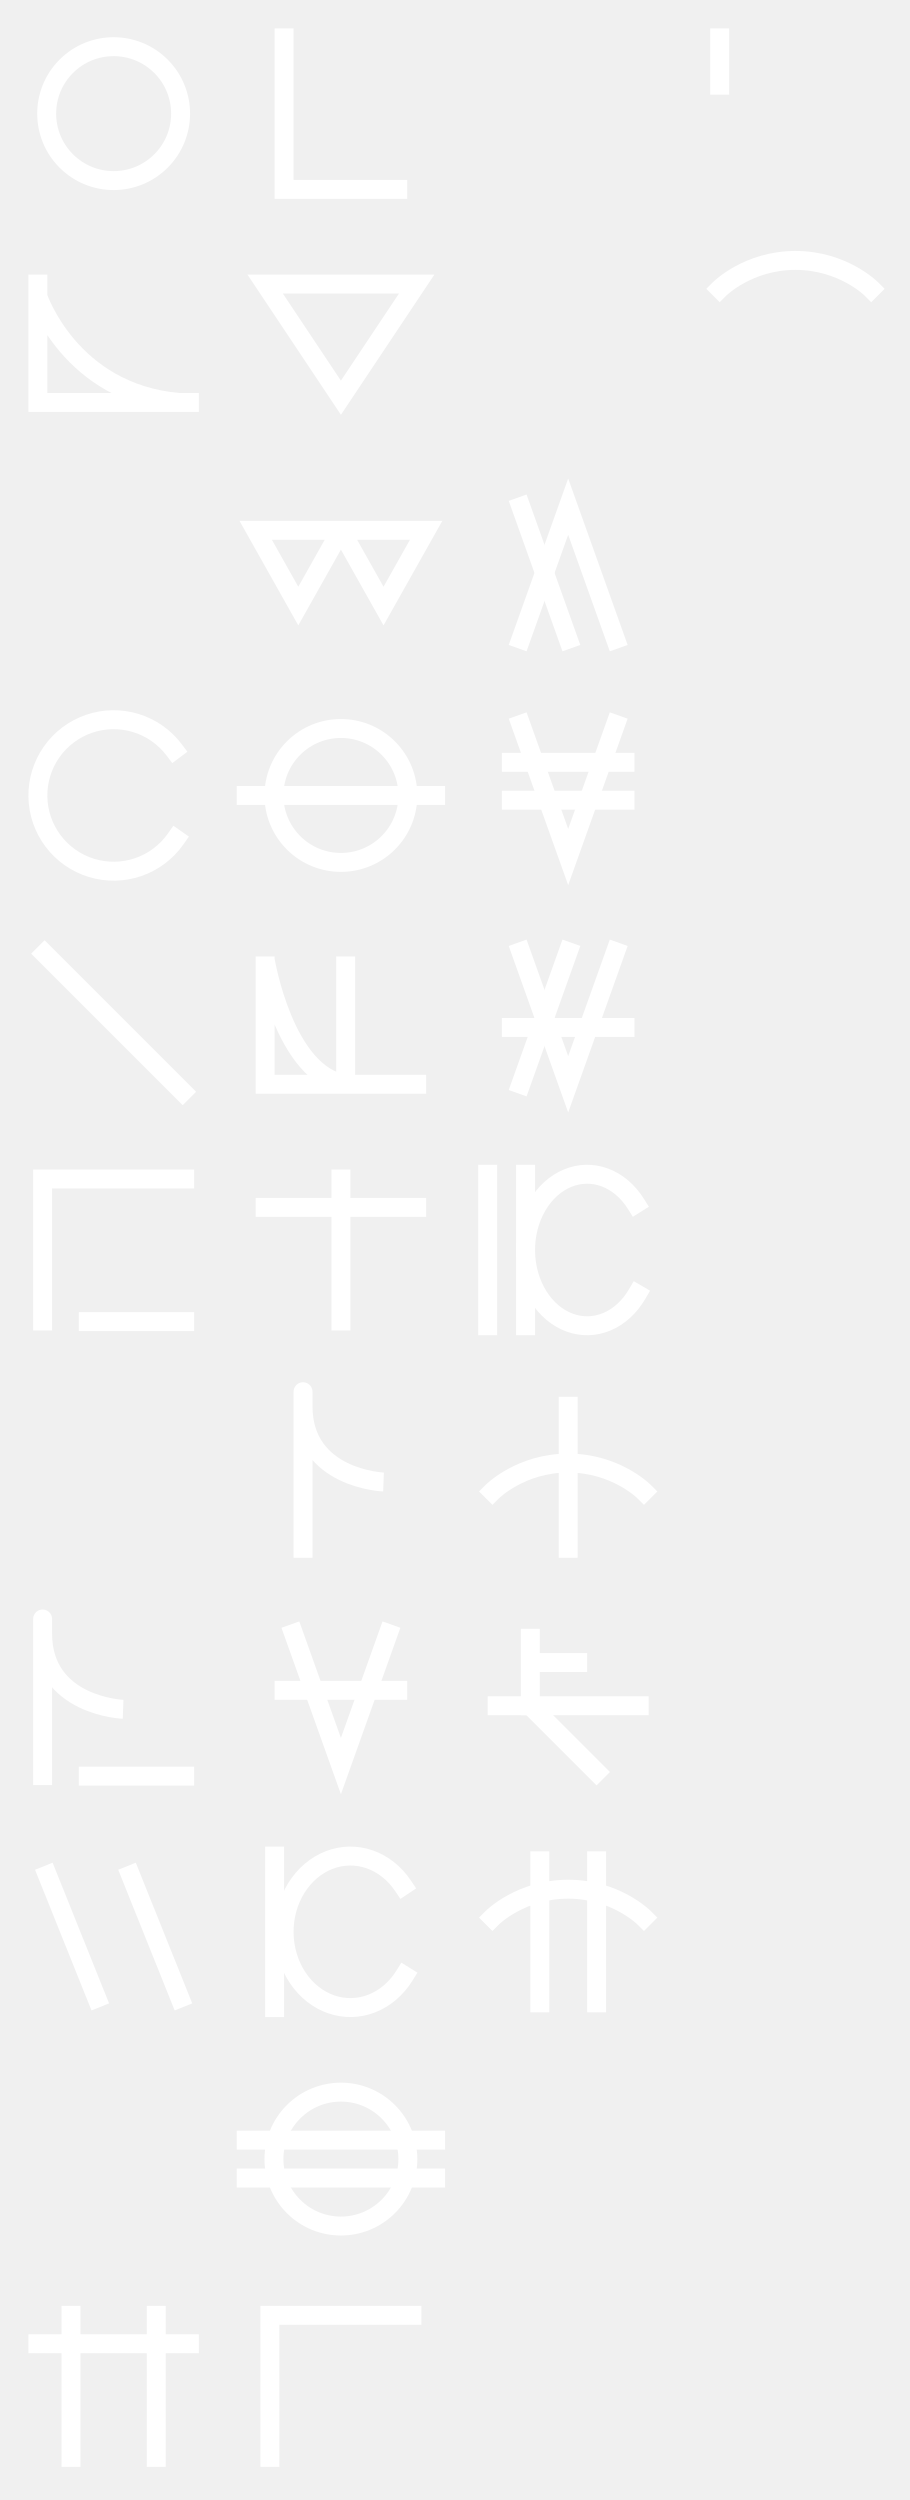
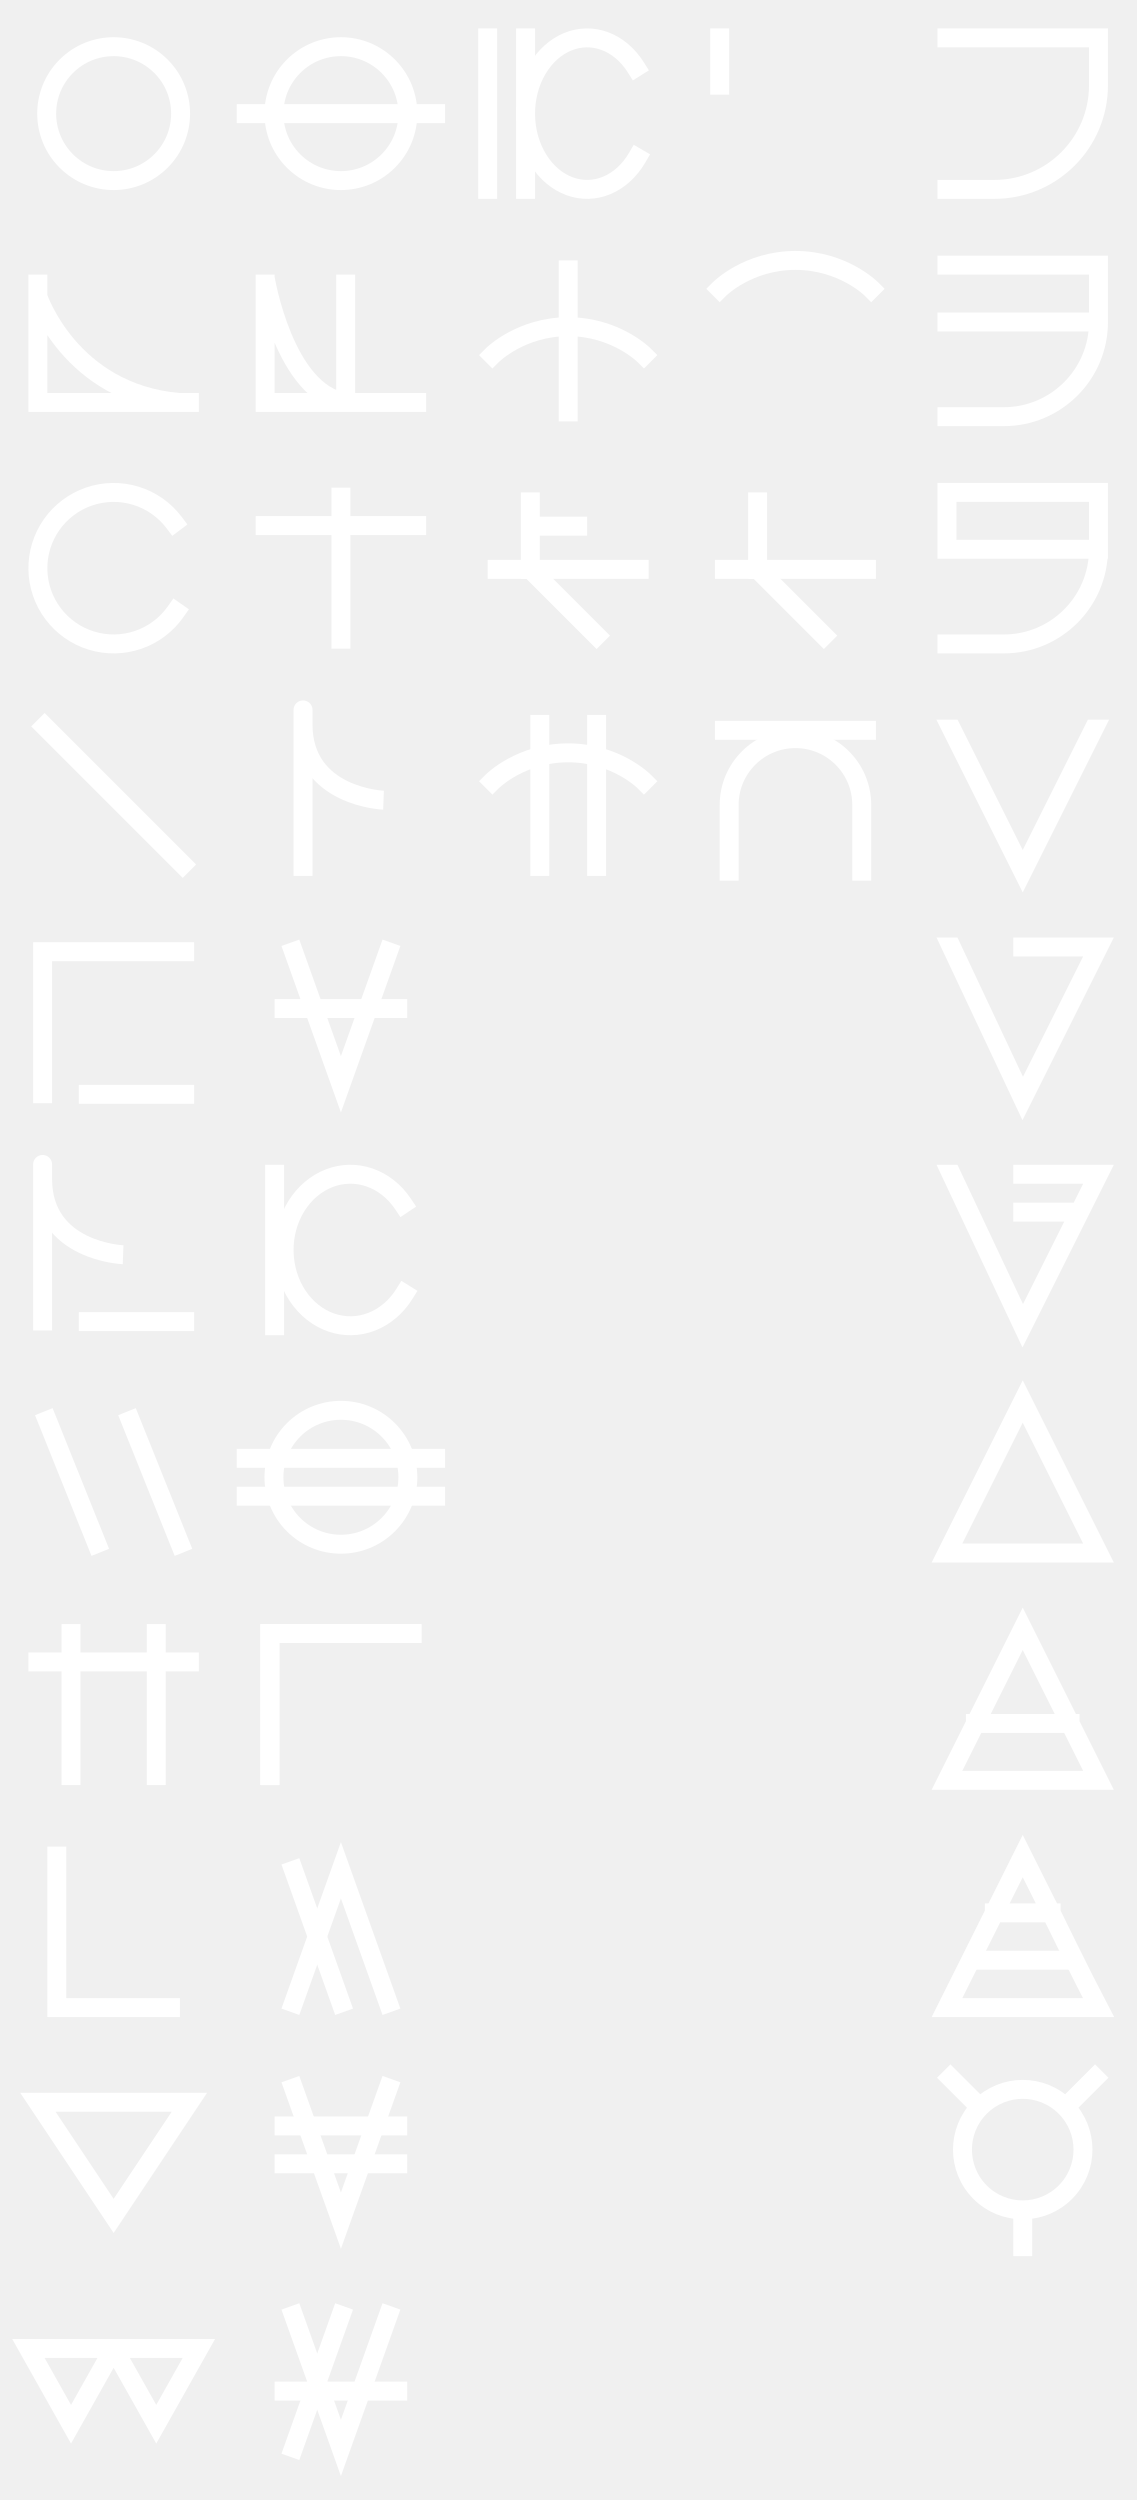
- <svg xmlns="http://www.w3.org/2000/svg" width="96" height="264" viewBox="0 0 96 264" fill="none">
-   <path d="M41 79C43.761 81.761 43.761 86.239 41 89C38.239 91.761 33.761 91.761 31 89C28.239 86.239 28.239 81.761 31 79C33.761 76.239 38.239 76.239 41 79Z" stroke="white" stroke-width="2" />
-   <path d="M25 84H47" stroke="white" stroke-width="2" />
-   <path d="M41 223C43.761 225.761 43.761 230.239 41 233C38.239 235.761 33.761 235.761 31 233C28.239 230.239 28.239 225.761 31 223C33.761 220.239 38.239 220.239 41 223Z" stroke="white" stroke-width="2" />
-   <path d="M25 226H47" stroke="white" stroke-width="2" />
-   <path d="M25 230H47" stroke="white" stroke-width="2" />
-   <path d="M43 20H30V3" stroke="white" stroke-width="2" />
-   <path d="M44 30H28L36 42L44 30Z" stroke="white" stroke-width="2" stroke-linecap="square" />
-   <path d="M31 172.5L36 186.5L41 172.5" stroke="white" stroke-width="2" stroke-linecap="square" />
-   <path d="M29 178.5H43" stroke="white" stroke-width="2" />
-   <path d="M55 76.5L60 90.5L65 76.5" stroke="white" stroke-width="2" stroke-linecap="square" />
-   <path d="M53 84.5H67" stroke="white" stroke-width="2" />
-   <path d="M53 80.5H67" stroke="white" stroke-width="2" />
-   <path d="M55 100.5L60 114.5L65 100.5" stroke="white" stroke-width="2" stroke-linecap="square" />
-   <path d="M60 100.5L55 114.5" stroke="white" stroke-width="2" stroke-linecap="square" />
-   <path d="M53 108.5H67" stroke="white" stroke-width="2" />
-   <path d="M55 67.5L60 53.5L65 67.5" stroke="white" stroke-width="2" stroke-linecap="square" />
-   <path d="M60 67.5L55 53.5" stroke="white" stroke-width="2" stroke-linecap="square" />
-   <path d="M42.704 208.634C41.841 210.02 40.624 211.042 39.243 211.577C37.865 212.111 36.378 212.14 34.986 211.661C33.592 211.182 32.346 210.21 31.442 208.86C30.537 207.509 30.028 205.857 30.001 204.142C29.974 202.426 30.432 200.754 31.296 199.366C32.159 197.98 33.376 196.958 34.757 196.423C36.135 195.889 37.622 195.86 39.014 196.339C40.408 196.818 41.654 197.79 42.558 199.14" stroke="white" stroke-width="2" stroke-linecap="square" stroke-linejoin="round" />
-   <path d="M29 196V212" stroke="white" stroke-width="2" stroke-linecap="square" />
-   <path d="M67.28 136.658C66.469 138.048 65.332 139.06 64.06 139.585C62.793 140.109 61.43 140.137 60.152 139.668C58.868 139.197 57.706 138.237 56.857 136.885C56.007 135.531 55.526 133.871 55.501 132.143C55.476 130.414 55.908 128.733 56.72 127.342C57.531 125.952 58.668 124.94 59.94 124.415C61.207 123.891 62.57 123.863 63.848 124.332C65.132 124.803 66.294 125.763 67.143 127.115" stroke="white" stroke-width="2" stroke-linecap="square" stroke-linejoin="round" />
-   <path d="M51.5 124V140" stroke="white" stroke-width="2" stroke-linecap="square" />
-   <path d="M55.5 124V140" stroke="white" stroke-width="2" stroke-linecap="square" />
-   <path d="M36 56H27L31.5 64L36 56ZM36 56H45L40.5 64L36 56Z" stroke="white" stroke-width="2" stroke-linecap="square" />
-   <path d="M28.5 260.5V244.5H44.5" stroke="white" stroke-width="2" />
-   <path d="M28 101V101.333M45 114.5H36.5M28 101.333V114.5H36.5M28 101.333C28 101.333 30 113.5 36.5 114.5M36.5 114.5L36.5 101" stroke="white" stroke-width="2" />
-   <path d="M28 127.5H44M36 124.5V139.5" stroke="white" stroke-width="2" stroke-linecap="square" />
+ <svg xmlns="http://www.w3.org/2000/svg" width="120" height="264" viewBox="0 0 120 264" fill="none">
+   <path d="M41 7C43.761 9.761 43.761 14.239 41 17C38.239 19.761 33.761 19.761 31 17C28.239 14.239 28.239 9.761 31 7C33.761 4.239 38.239 4.239 41 7Z" stroke="white" stroke-width="2" />
+   <path d="M25 12H47" stroke="white" stroke-width="2" />
+   <path d="M41 151C43.761 153.761 43.761 158.239 41 161C38.239 163.761 33.761 163.761 31 161C28.239 158.239 28.239 153.761 31 151C33.761 148.239 38.239 148.239 41 151Z" stroke="white" stroke-width="2" />
+   <path d="M25 154H47" stroke="white" stroke-width="2" />
+   <path d="M25 158H47" stroke="white" stroke-width="2" />
+   <path d="M19 212H6L6 195" stroke="white" stroke-width="2" />
+   <path d="M20 222H4L12 234L20 222Z" stroke="white" stroke-width="2" stroke-linecap="square" />
+   <path d="M31 100.5L36 114.5L41 100.5" stroke="white" stroke-width="2" stroke-linecap="square" />
+   <path d="M29 106.5H43" stroke="white" stroke-width="2" />
+   <path d="M31 220.5L36 234.5L41 220.5" stroke="white" stroke-width="2" stroke-linecap="square" />
+   <path d="M29 228.5H43" stroke="white" stroke-width="2" />
+   <path d="M29 224.5H43" stroke="white" stroke-width="2" />
+   <path d="M31 244.5L36 258.5L41 244.5" stroke="white" stroke-width="2" stroke-linecap="square" />
+   <path d="M36 244.5L31 258.5" stroke="white" stroke-width="2" stroke-linecap="square" />
+   <path d="M29 252.5H43" stroke="white" stroke-width="2" />
+   <path d="M31 211.5L36 197.5L41 211.5" stroke="white" stroke-width="2" stroke-linecap="square" />
+   <path d="M36 211.5L31 197.5" stroke="white" stroke-width="2" stroke-linecap="square" />
+   <path d="M42.704 136.634C41.841 138.02 40.624 139.042 39.243 139.577C37.865 140.111 36.378 140.14 34.986 139.661C33.592 139.182 32.346 138.21 31.442 136.86C30.537 135.509 30.028 133.857 30.001 132.142C29.974 130.426 30.432 128.754 31.296 127.366C32.159 125.98 33.376 124.958 34.757 124.423C36.135 123.889 37.622 123.86 39.014 124.339C40.408 124.818 41.654 125.79 42.558 127.14" stroke="white" stroke-width="2" stroke-linecap="square" stroke-linejoin="round" />
+   <path d="M29 124V140" stroke="white" stroke-width="2" stroke-linecap="square" />
+   <path d="M67.28 16.658C66.469 18.049 65.332 19.06 64.06 19.585C62.793 20.109 61.43 20.137 60.152 19.668C58.868 19.197 57.706 18.237 56.857 16.884C56.007 15.531 55.526 13.871 55.501 12.143C55.476 10.414 55.908 8.733 56.72 7.342C57.531 5.952 58.668 4.94 59.94 4.415C61.207 3.891 62.57 3.863 63.848 4.332C65.132 4.803 66.294 5.763 67.143 7.115" stroke="white" stroke-width="2" stroke-linecap="square" stroke-linejoin="round" />
+   <path d="M51.5 4V20" stroke="white" stroke-width="2" stroke-linecap="square" />
+   <path d="M55.5 4V20" stroke="white" stroke-width="2" stroke-linecap="square" />
+   <path d="M12 248H3L7.5 256L12 248ZM12 248H21L16.5 256L12 248Z" stroke="white" stroke-width="2" stroke-linecap="square" />
+   <path d="M28.5 188.5V172.5H44.5" stroke="white" stroke-width="2" />
+   <path d="M28.5 188.5V172.5H44.5" stroke="white" stroke-width="2" />
+   <path d="M28 29V29.333M45 42.5H36.5M28 29.333V42.5H36.5M28 29.333C28 29.333 30 41.5 36.5 42.5M36.5 42.5L36.5 29" stroke="white" stroke-width="2" />
+   <path d="M28 55.5H44M36 52.5V67.5" stroke="white" stroke-width="2" stroke-linecap="square" />
  <path d="M17 7C19.761 9.761 19.761 14.239 17 17C14.239 19.761 9.761 19.761 7 17C4.239 14.239 4.239 9.761 7 7C9.761 4.239 14.239 4.239 17 7Z" stroke="white" stroke-width="2" />
  <path d="M4 29V31.333M21 42.5H18.892M4 31.333V42.5H18.892M4 31.333C4 31.333 7.392 41.5 18.892 42.5" stroke="white" stroke-width="2" />
-   <path d="M18.553 88.589C17.584 89.972 16.202 91.014 14.604 91.564C13.007 92.114 11.277 92.144 9.661 91.65C8.045 91.156 6.628 90.164 5.611 88.814C4.594 87.465 4.031 85.829 4.001 84.14C3.972 82.45 4.478 80.795 5.447 79.411C6.416 78.028 7.798 76.986 9.395 76.436C10.993 75.886 12.723 75.856 14.339 76.35C15.955 76.844 17.372 77.836 18.389 79.186" stroke="white" stroke-width="2" stroke-linecap="square" stroke-linejoin="round" />
-   <path d="M4 100L20 116" stroke="white" stroke-width="2" />
-   <path d="M4.5 140.5V124.5H20.5M8.324 139.559H20.5" stroke="white" stroke-width="2" />
-   <path d="M4.5 188.501C4.5 188.501 4.5 164.817 4.5 172.501C4.5 180.185 13 180.501 13 180.501M8.324 187.56H20.5" stroke="white" stroke-width="2" />
-   <path d="M5 198L10.217 211M13.783 198L19 211" stroke="white" stroke-width="2" stroke-linecap="square" />
-   <path d="M4 247.5H20M7.5 244.5V259.5M16.5 244.5V259.5" stroke="white" stroke-width="2" stroke-linecap="square" />
-   <path d="M52 202.5C52 202.5 55 199.5 60 199.5C65 199.5 68 202.5 68 202.5M57 196.5V211.5M63 196.5V211.5" stroke="white" stroke-width="2" stroke-linecap="square" />
-   <path d="M52 157.5C52 157.5 55 154.5 60 154.5C65 154.5 68 157.5 68 157.5" stroke="white" stroke-width="2" stroke-linecap="square" />
-   <path d="M60 148.5V163.5" stroke="white" stroke-width="2" stroke-linecap="square" />
-   <path d="M52.5 180.125H67.5" stroke="white" stroke-width="2" stroke-linecap="square" />
-   <path d="M56 172V175.563M56 181.125V175.563M62 175.563H56" stroke="white" stroke-width="2" />
-   <path d="M56 180.125L63 187.125" stroke="white" stroke-width="2" stroke-linecap="square" />
-   <path d="M32 164.501C32 164.501 32 140.817 32 148.501C32 156.185 40.5 156.501 40.5 156.501" stroke="white" stroke-width="2" />
+   <path d="M18.553 64.589C17.584 65.972 16.202 67.014 14.604 67.564C13.007 68.114 11.277 68.144 9.661 67.65C8.045 67.156 6.628 66.164 5.611 64.814C4.594 63.465 4.031 61.829 4.001 60.14C3.972 58.45 4.478 56.795 5.447 55.411C6.416 54.028 7.798 52.986 9.395 52.436C10.993 51.886 12.723 51.856 14.339 52.35C15.955 52.843 17.372 53.836 18.389 55.185" stroke="white" stroke-width="2" stroke-linecap="square" stroke-linejoin="round" />
+   <path d="M4 76L20 92" stroke="white" stroke-width="2" />
+   <path d="M4.5 116.5V100.5H20.5M8.324 115.559H20.5" stroke="white" stroke-width="2" />
+   <path d="M4.5 140.5C4.5 140.5 4.5 116.816 4.5 124.5C4.5 132.184 13 132.5 13 132.5M8.324 139.559H20.5" stroke="white" stroke-width="2" />
+   <path d="M5 150L10.217 163M13.783 150L19 163" stroke="white" stroke-width="2" stroke-linecap="square" />
+   <path d="M4 175.5H20M7.5 172.5V187.5M16.5 172.5V187.5" stroke="white" stroke-width="2" stroke-linecap="square" />
+   <path d="M52 82.5C52 82.5 55 79.5 60 79.5C65 79.5 68 82.5 68 82.5M57 76.5V91.5M63 76.5V91.5" stroke="white" stroke-width="2" stroke-linecap="square" />
+   <path d="M52 37.5C52 37.5 55 34.5 60 34.5C65 34.5 68 37.5 68 37.5" stroke="white" stroke-width="2" stroke-linecap="square" />
+   <path d="M60 28.5V43.5" stroke="white" stroke-width="2" stroke-linecap="square" />
+   <path d="M52.5 60.125H67.5" stroke="white" stroke-width="2" stroke-linecap="square" />
+   <path d="M56 52V55.563M56 61.125V55.563M62 55.563H56" stroke="white" stroke-width="2" />
+   <path d="M56 60.125L63 67.125" stroke="white" stroke-width="2" stroke-linecap="square" />
+   <path d="M32 92.5C32 92.5 32 68.816 32 76.5C32 84.184 40.5 84.5 40.5 84.5" stroke="white" stroke-width="2" />
  <path d="M76 3V10" stroke="white" stroke-width="2" />
  <path d="M76 30.5C76 30.5 79 27.5 84 27.5C89 27.5 92 30.5 92 30.5" stroke="white" stroke-width="2" stroke-linecap="square" />
+   <path d="M112.5 222.5C114.985 224.985 114.985 229.015 112.5 231.5C110.015 233.985 105.985 233.985 103.5 231.5C101.015 229.015 101.015 224.985 103.5 222.5C105.985 220.015 110.015 220.015 112.5 222.5Z" stroke="white" stroke-width="2" />
+   <path fill-rule="evenodd" clip-rule="evenodd" d="M112.27 221.363C112.524 221.556 112.768 221.768 113 222C113.248 222.248 113.474 222.51 113.678 222.784L117.051 219.41L115.637 217.996L112.27 221.363ZM109 234C108.337 234.095 107.663 234.095 107 234V238.246H109V234ZM100.363 217.996L103.73 221.363C103.476 221.556 103.232 221.768 103 222C102.752 222.248 102.526 222.51 102.322 222.784L98.948 219.41L100.363 217.996Z" fill="white" />
+   <path d="M99 4H116V9C116 15.075 111.075 20 105 20H99" stroke="white" stroke-width="2" />
+   <path d="M99 28H116V34M99 44H106C111.523 44 116 39.523 116 34V34M116 34H99" stroke="white" stroke-width="2" />
+   <path d="M99 68H106C111.523 68 116 63.523 116 58V58M116 58V52H100V58H116Z" stroke="white" stroke-width="2" />
+   <path fill-rule="evenodd" clip-rule="evenodd" d="M114.882 76H117.118L116.895 76.447L108.895 92.447L108 94.236L107.106 92.447L99.106 76.447L98.882 76H101.118L108 89.764L114.882 76Z" fill="white" />
+   <path d="M116 164H100L108 148L116 164Z" stroke="white" stroke-width="2" stroke-linecap="square" />
+   <path d="M103 182L100 188H116L113 182M103 182H113M103 182L108 172L113 182" stroke="white" stroke-width="2" stroke-linecap="square" />
+   <path d="M105 202H111M105 202L108 196L111 202M105 202L100 212H116C114.333 208.833 111 202 111 202" stroke="white" stroke-width="2" stroke-linecap="square" />
+   <path d="M103 207H113" stroke="white" stroke-width="2" />
+   <path fill-rule="evenodd" clip-rule="evenodd" d="M98.895 99H101.105L108.027 113.709L114.382 101H108H107V99H108H116H117.618L116.894 100.447L108.894 116.447L107.973 118.291L107.095 116.426L99.095 99.426L98.895 99Z" fill="white" />
+   <path fill-rule="evenodd" clip-rule="evenodd" d="M98.895 123H101.105L108.027 137.709L112.382 129H108H107V127H108H113.382L114.382 125H108H107V123H108H116H117.618L116.894 124.447L114.894 128.447L108.894 140.447L107.973 142.291L107.095 140.426L99.095 123.426L98.895 123Z" fill="white" />
+   <path d="M76.5 60.125H91.5" stroke="white" stroke-width="2" stroke-linecap="square" />
+   <path d="M80 52V55.563V61.125" stroke="white" stroke-width="2" />
+   <path d="M80 60.125L87 67.125" stroke="white" stroke-width="2" stroke-linecap="square" />
+   <path d="M76.5 77.125H91.5" stroke="white" stroke-width="2" stroke-linecap="square" />
+   <path d="M77 93V85C77 81.134 80.134 78 84 78V78C87.866 78 91 81.134 91 85V93" stroke="white" stroke-width="2" />
</svg>
